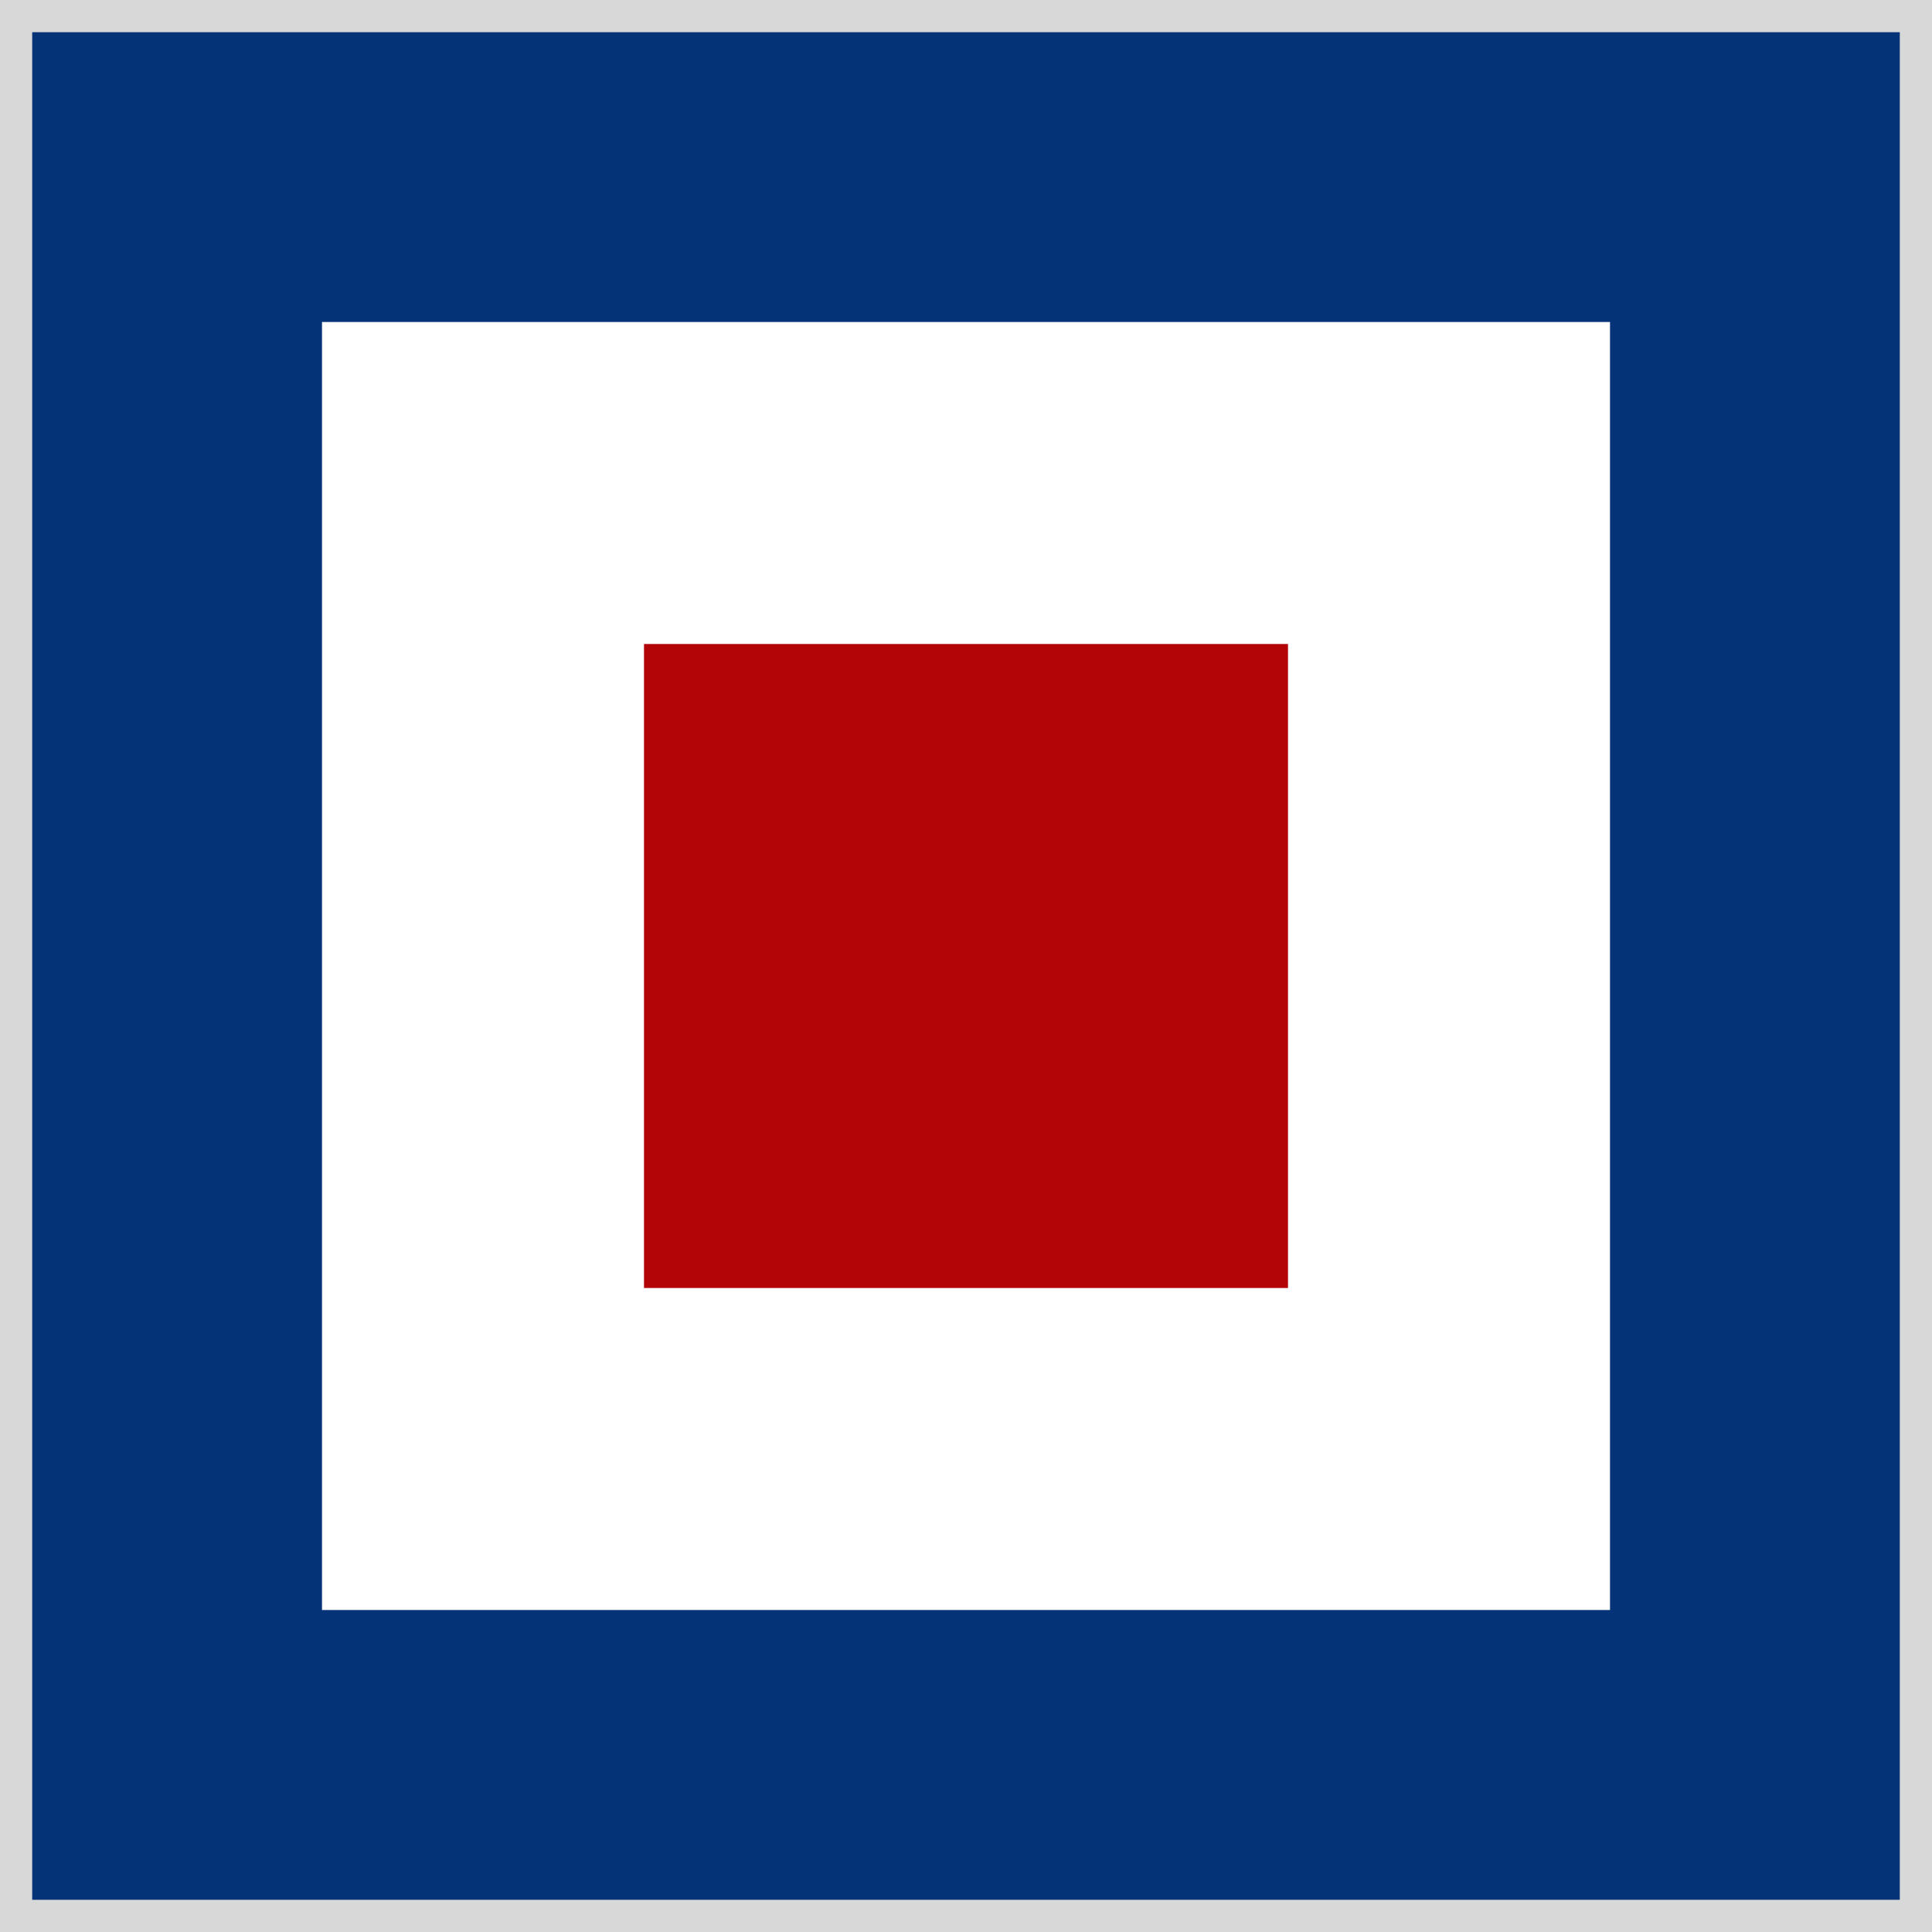
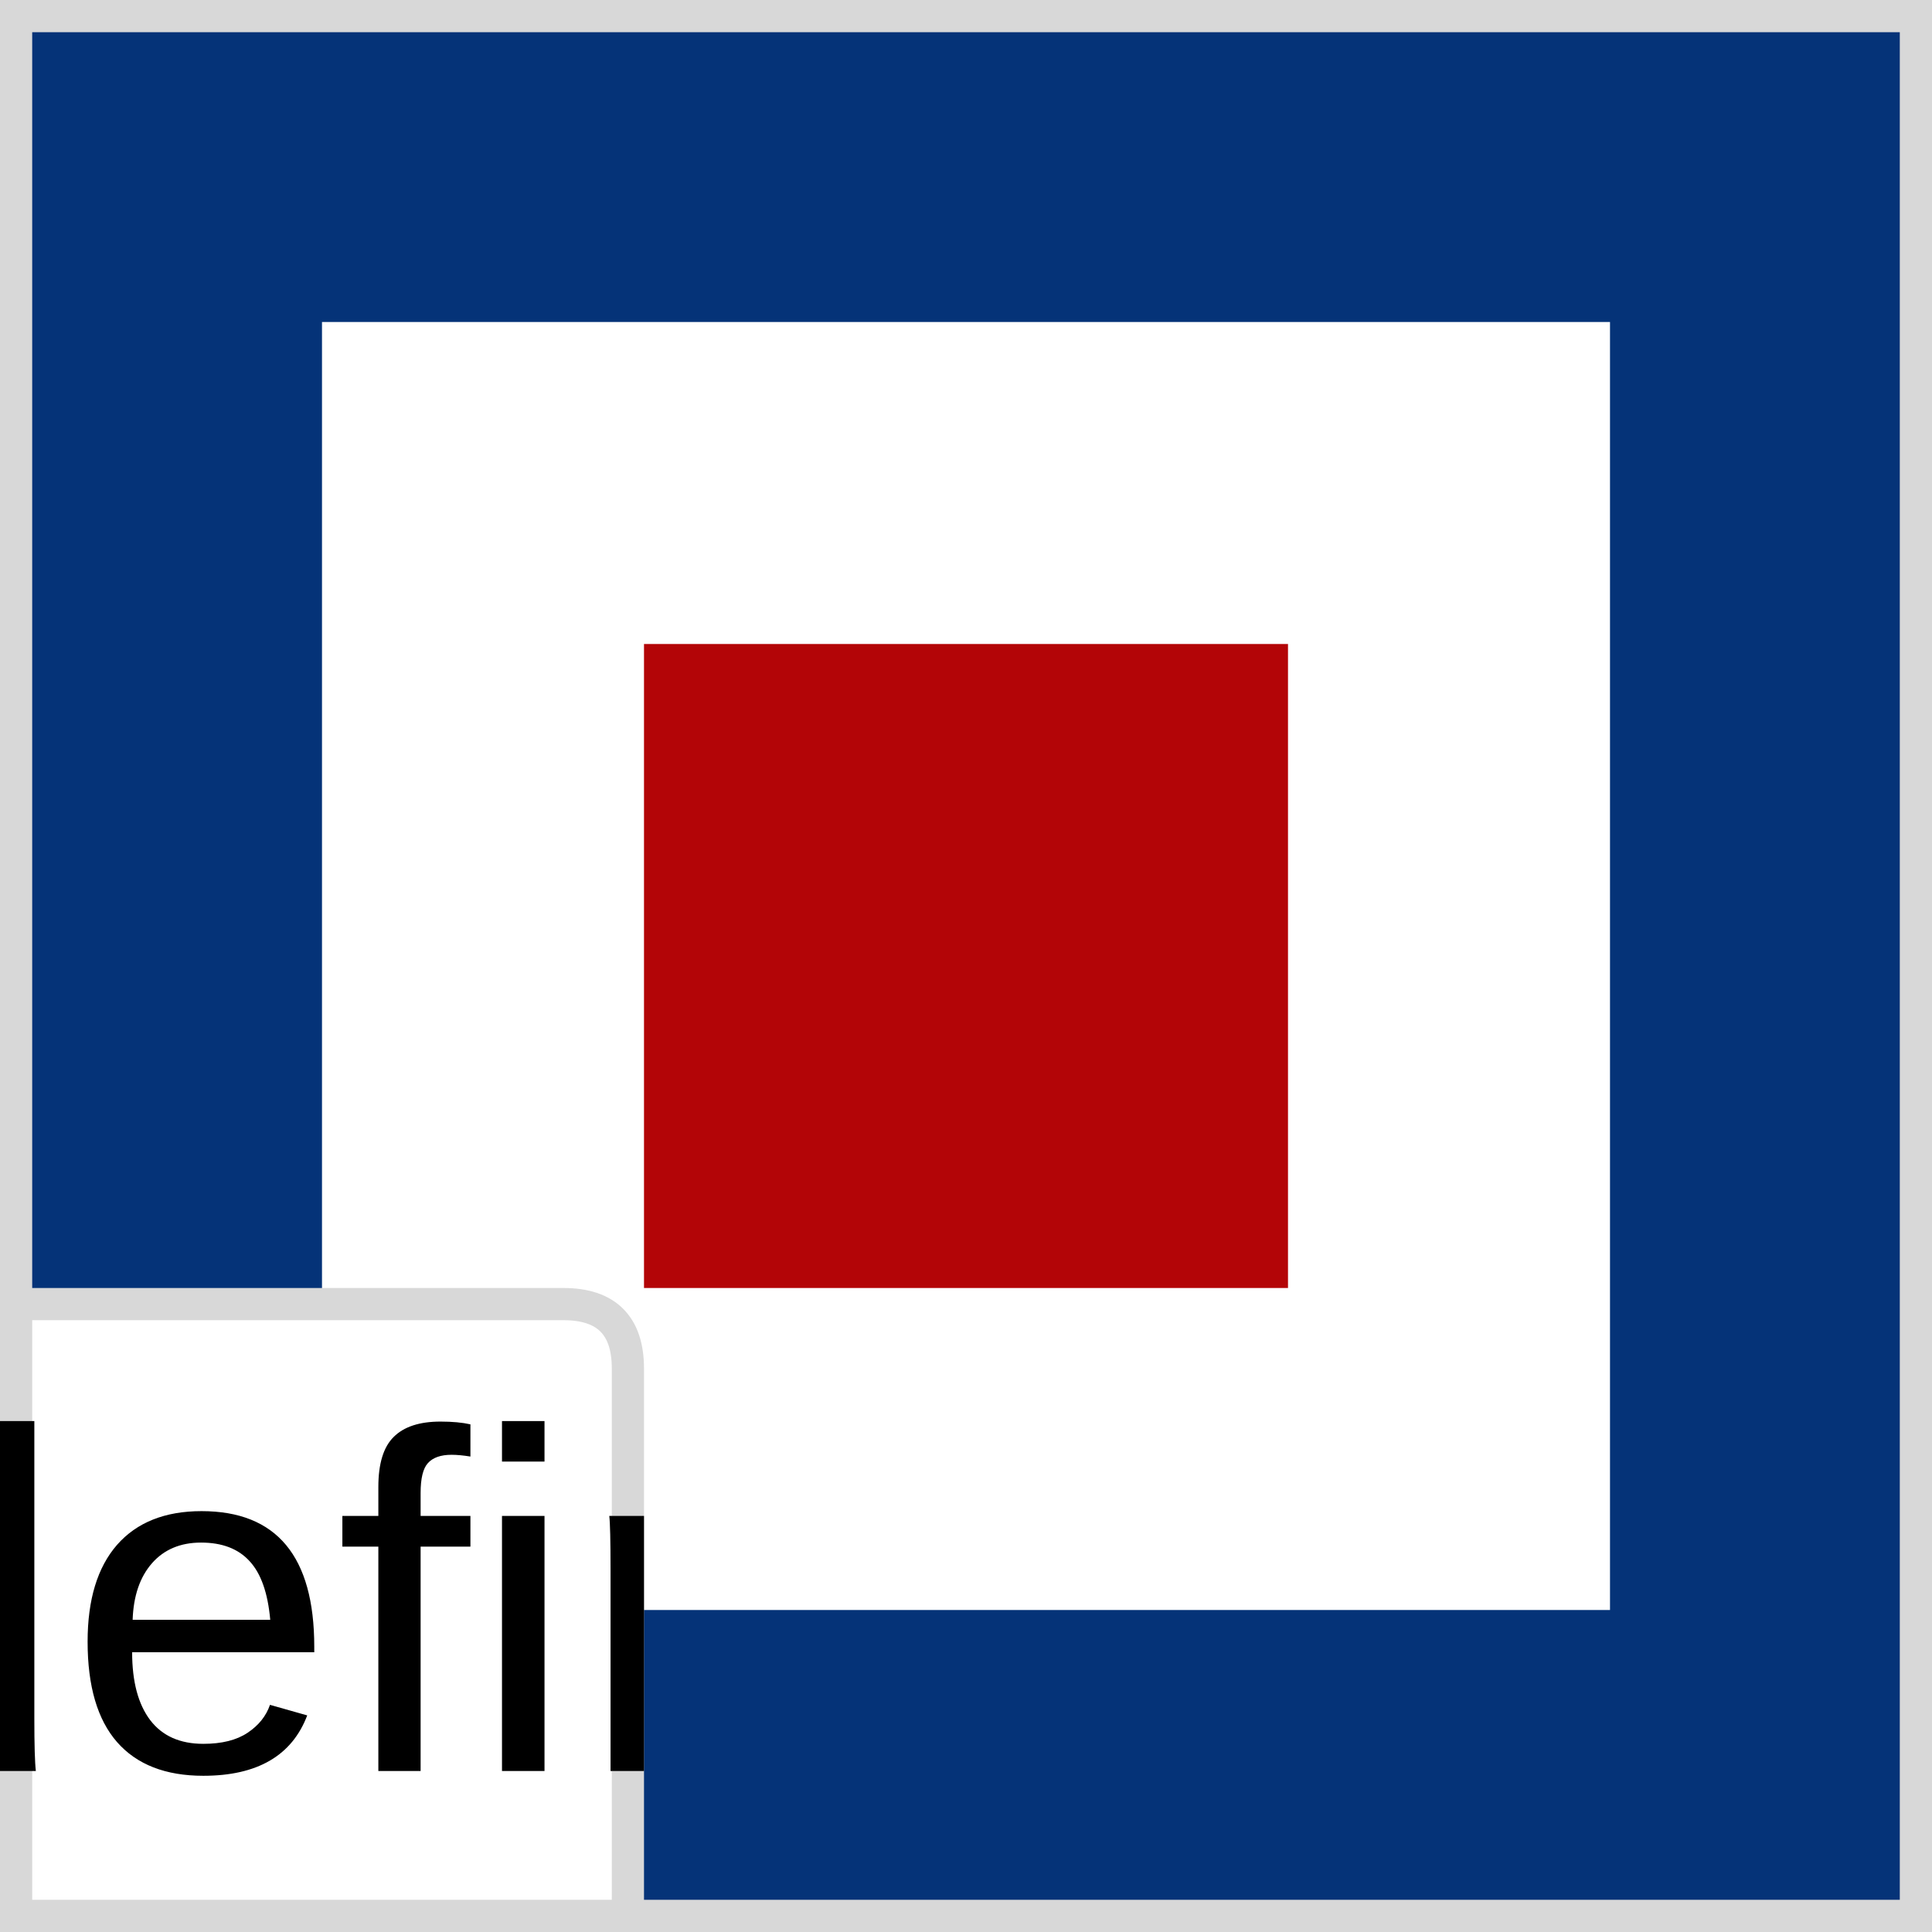
<svg xmlns="http://www.w3.org/2000/svg" width="120" height="120">
  <rect fill="#053378" width="120" height="120" x="0" y="0" />
  <rect fill="#ffffff" width="80" height="80" x="20" y="20" />
  <rect fill="#b30507" width="40" height="40" x="40" y="40" />
  <rect fill="none" stroke-width="2" stroke="#d8d8d8" width="118" height="118" x="1" y="1" />
+   <svg x="0" y="80" height="40" width="40">
+     <path x="1" y="1" d="M1 1 L35 1 Q39 1 39 5 L39 39 L1 39 Z" width="40" height="40" fill="#ffffff" stroke-width="2" stroke="#d8d8d8" />
+     <text x="20" y="20" font-size="30" fill="#000000" text-anchor="middle" dy="10" font-family="Arial, sans-serif">undefined</text>
+   </svg>
</svg>
